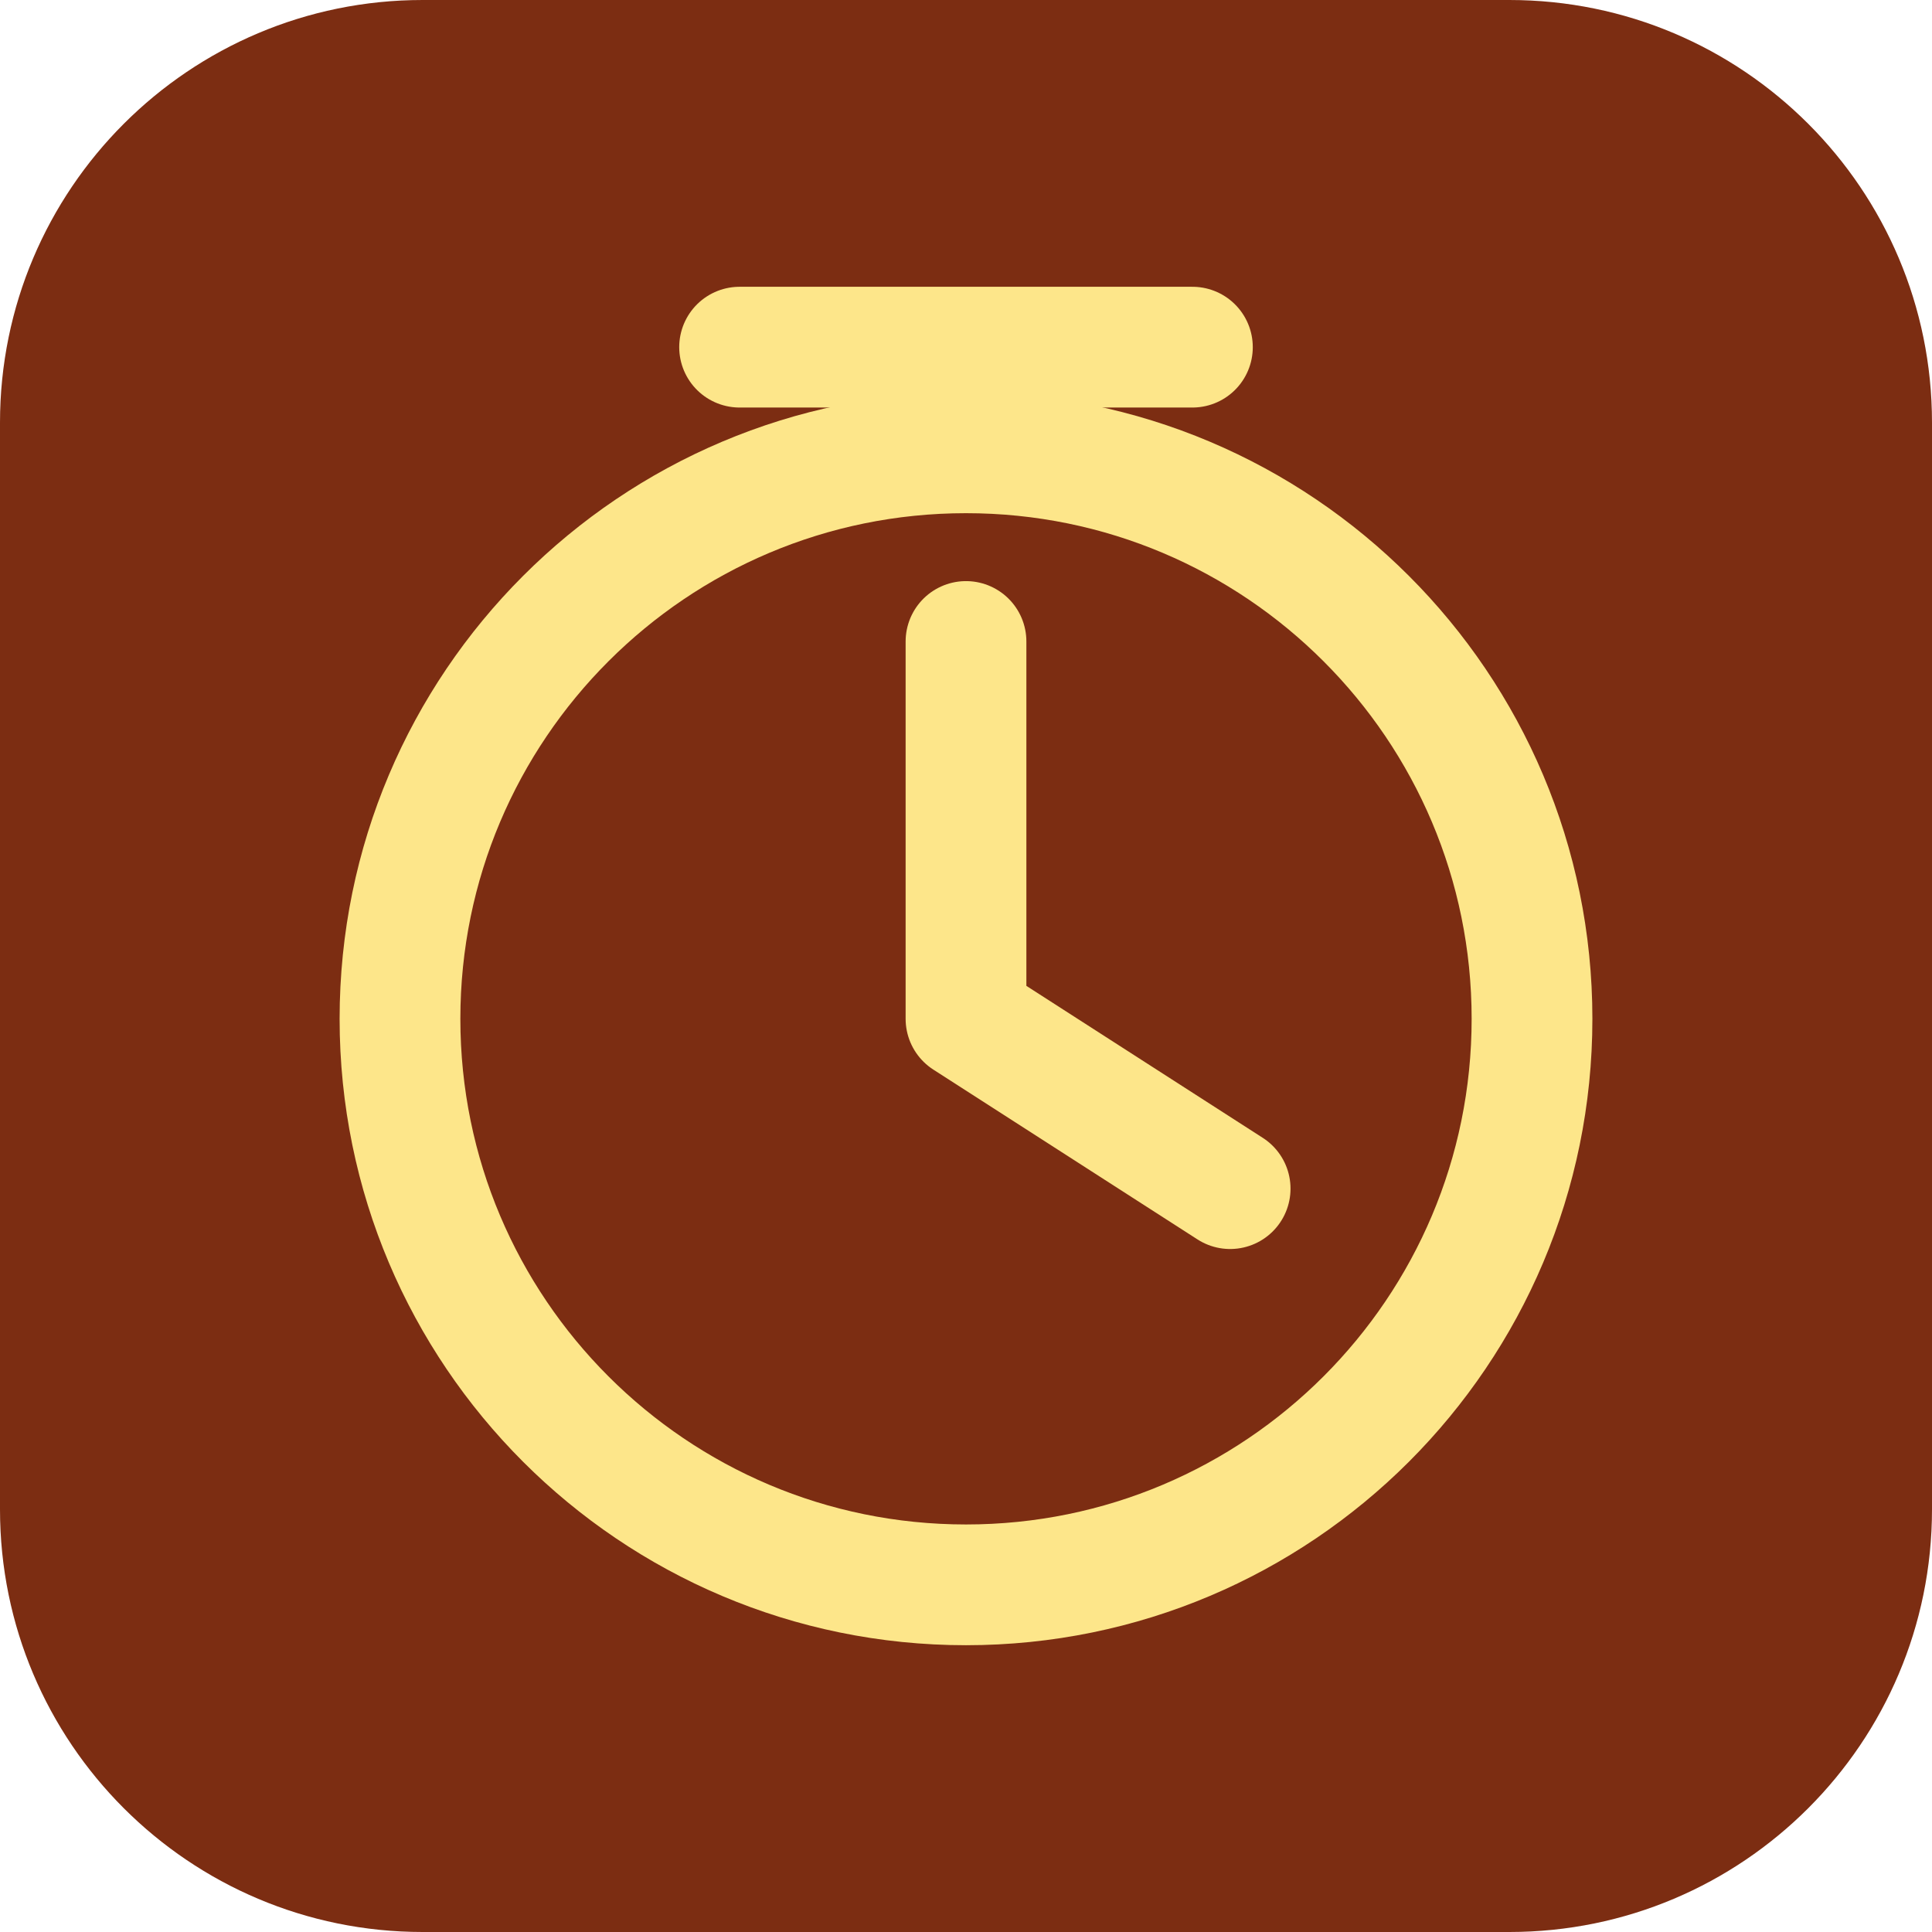
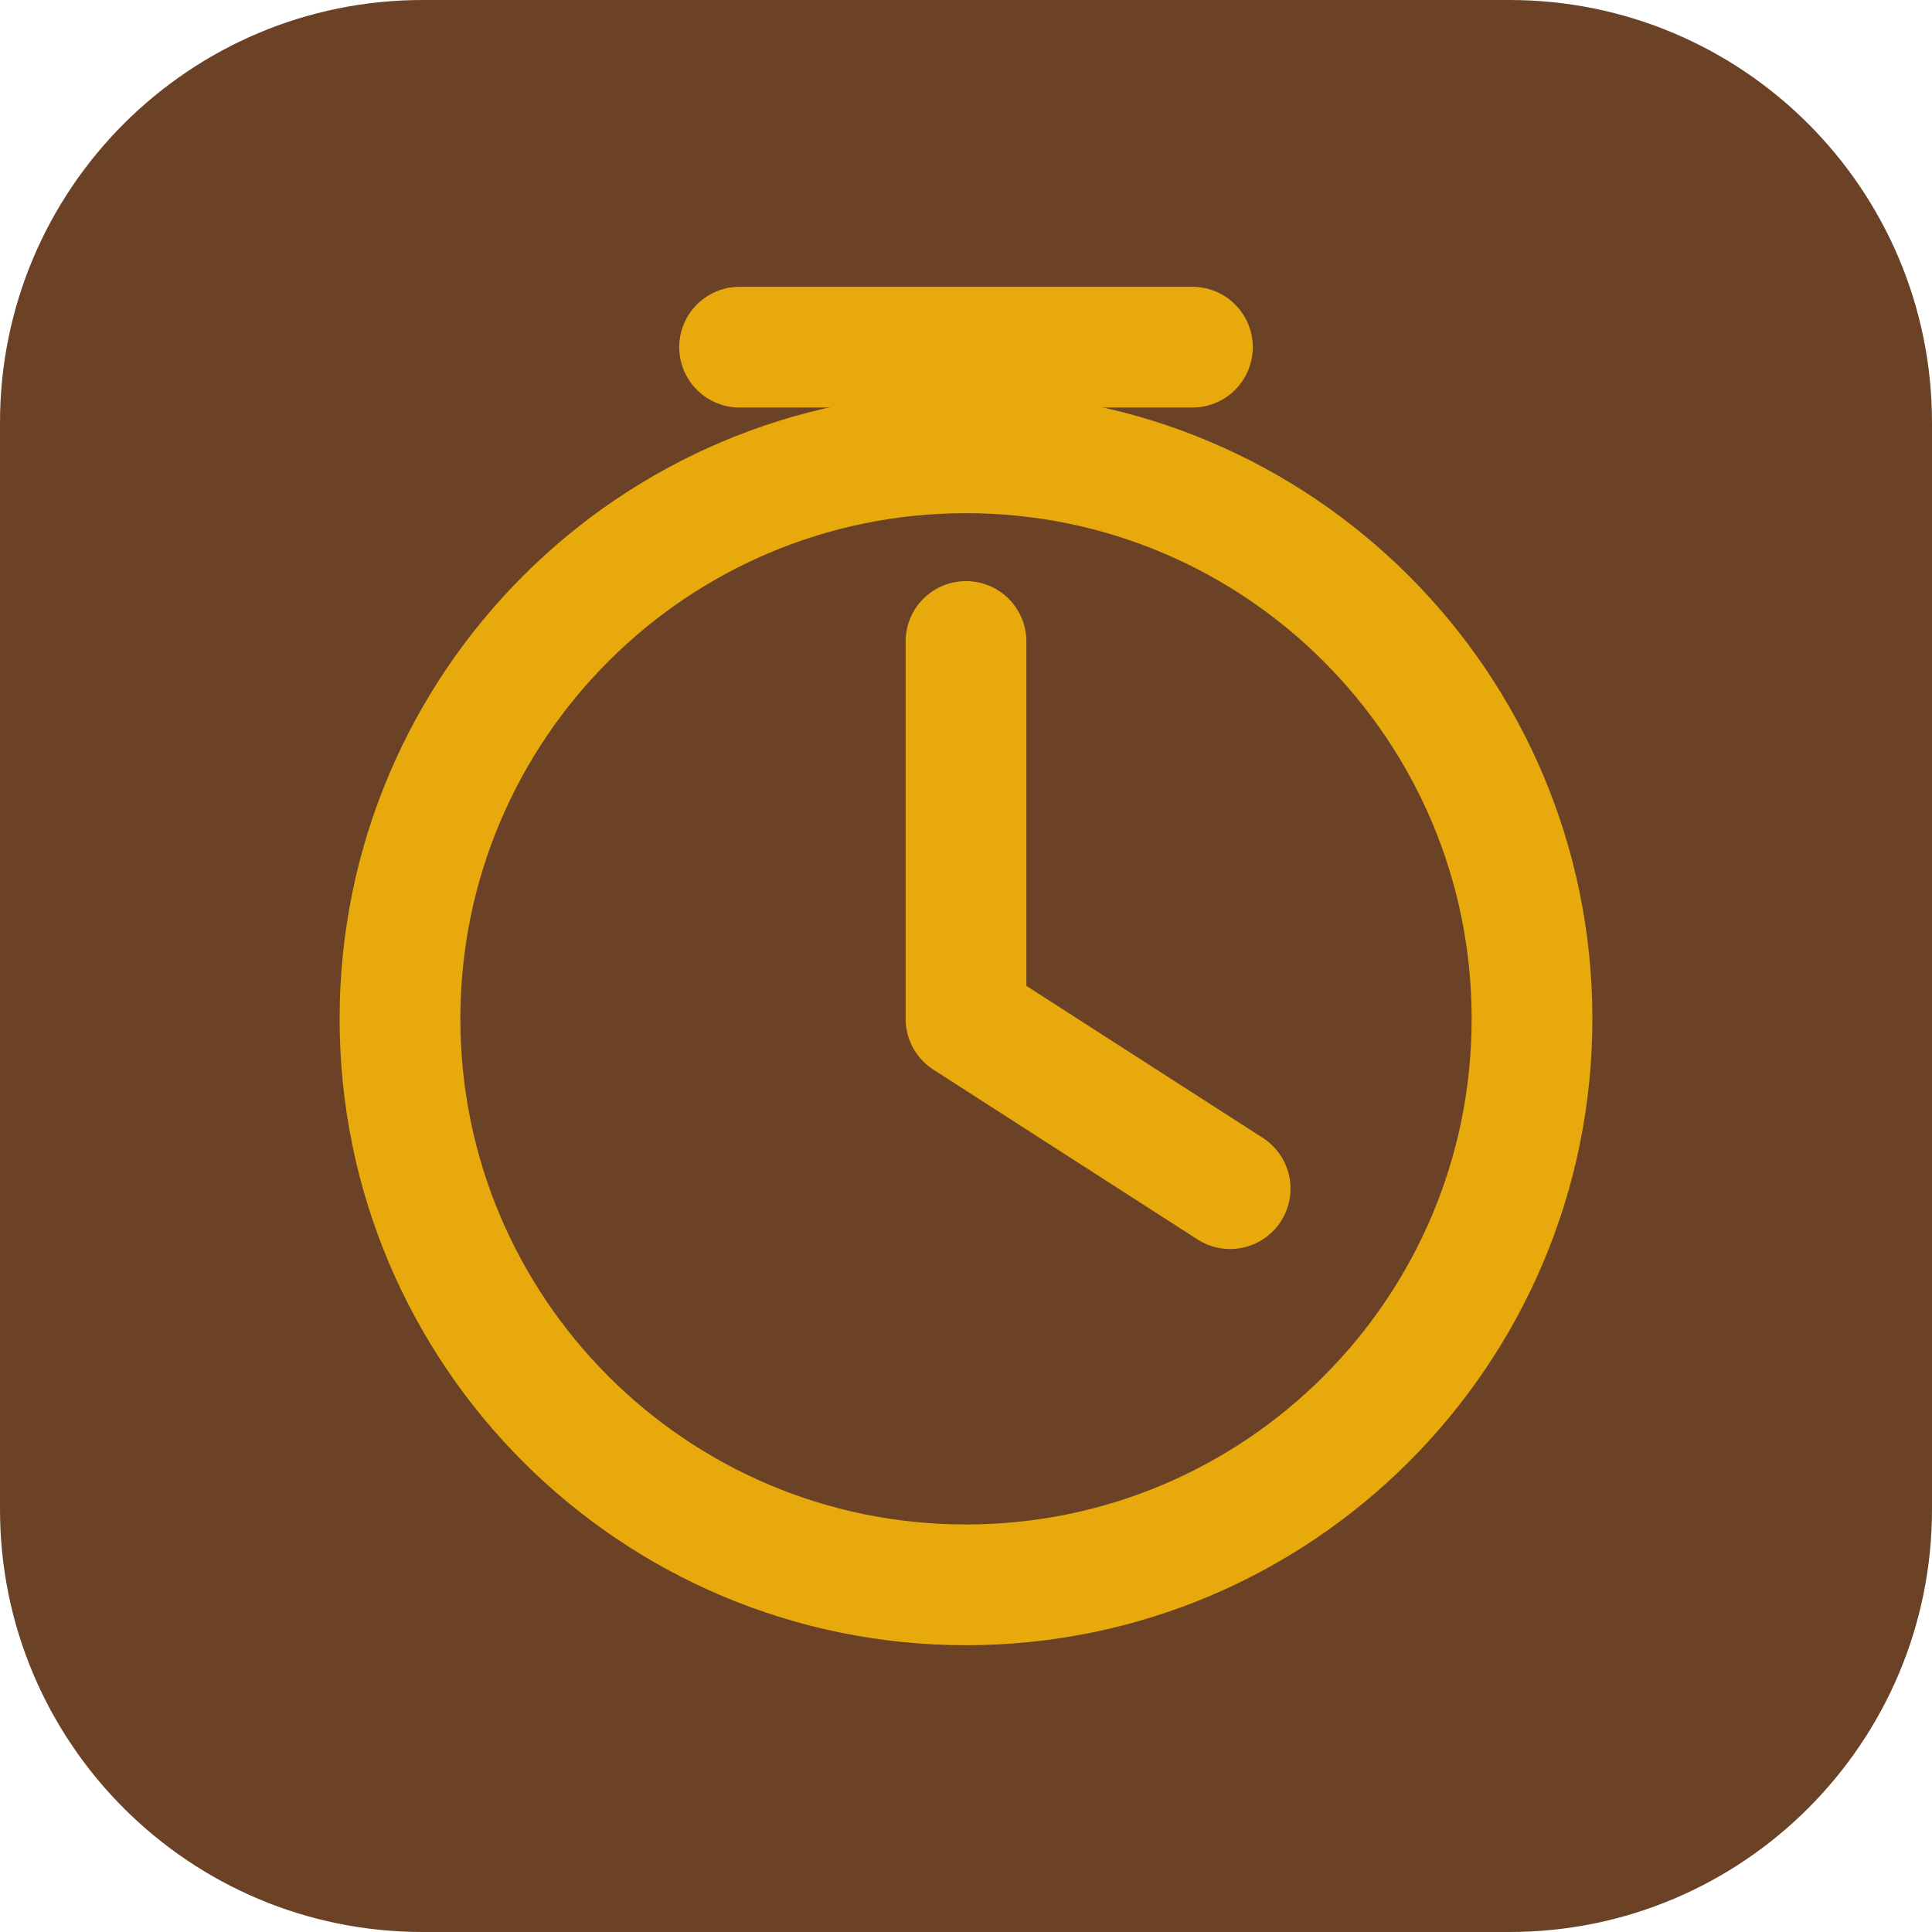
<svg xmlns="http://www.w3.org/2000/svg" viewBox="0 0 512 512">
-   <rect width="512" height="512" rx="112" fill="#7c2d12" />
-   <circle cx="256" cy="270" r="150" fill="none" stroke="#fde68a" stroke-width="32" />
-   <path d="M256 170v100l70 45" fill="none" stroke="#fde68a" stroke-width="32" stroke-linecap="round" stroke-linejoin="round" />
-   <path d="M196 92h120" stroke="#fde68a" stroke-width="32" stroke-linecap="round" />
+   <rect width="512" height="512" rx="112" fill="#6b4226" />
+   <circle cx="256" cy="270" r="150" fill="none" stroke="#e8a90c" stroke-width="32" />
+   <path d="M256 170v100l70 45" fill="none" stroke="#e8a90c" stroke-width="32" stroke-linecap="round" stroke-linejoin="round" />
+   <path d="M196 92h120" stroke="#e8a90c" stroke-width="32" stroke-linecap="round" />
</svg>
